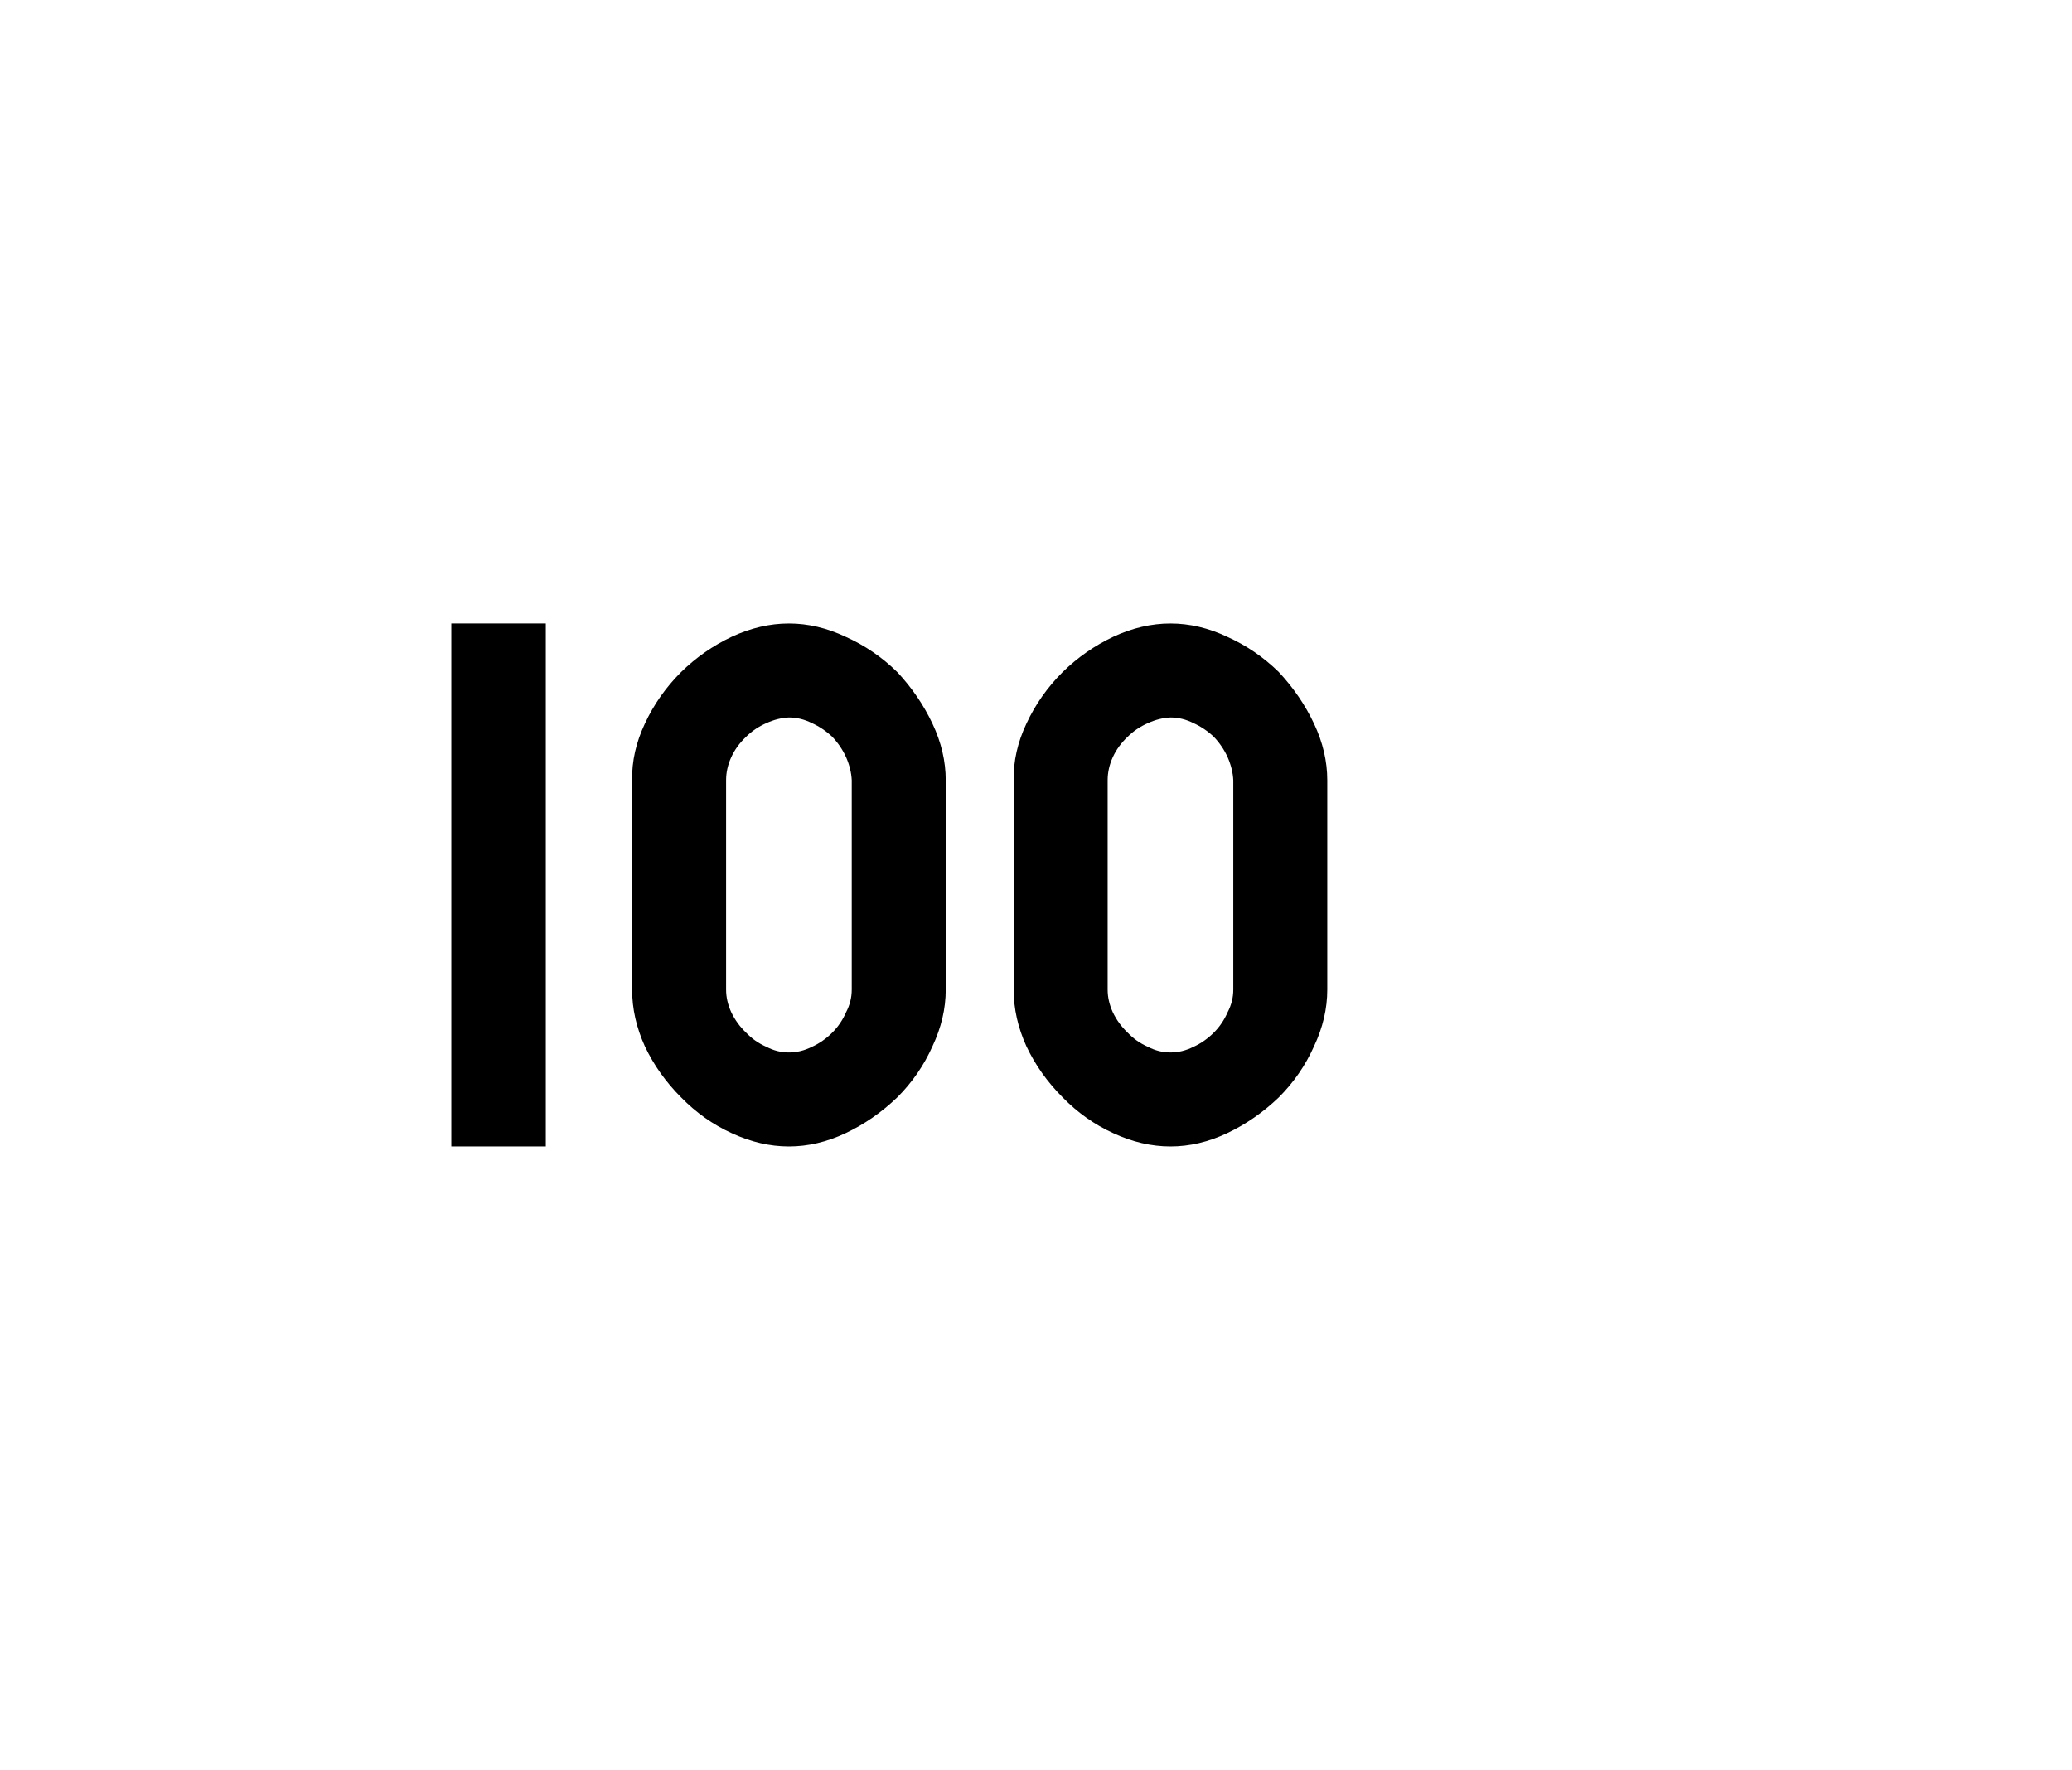
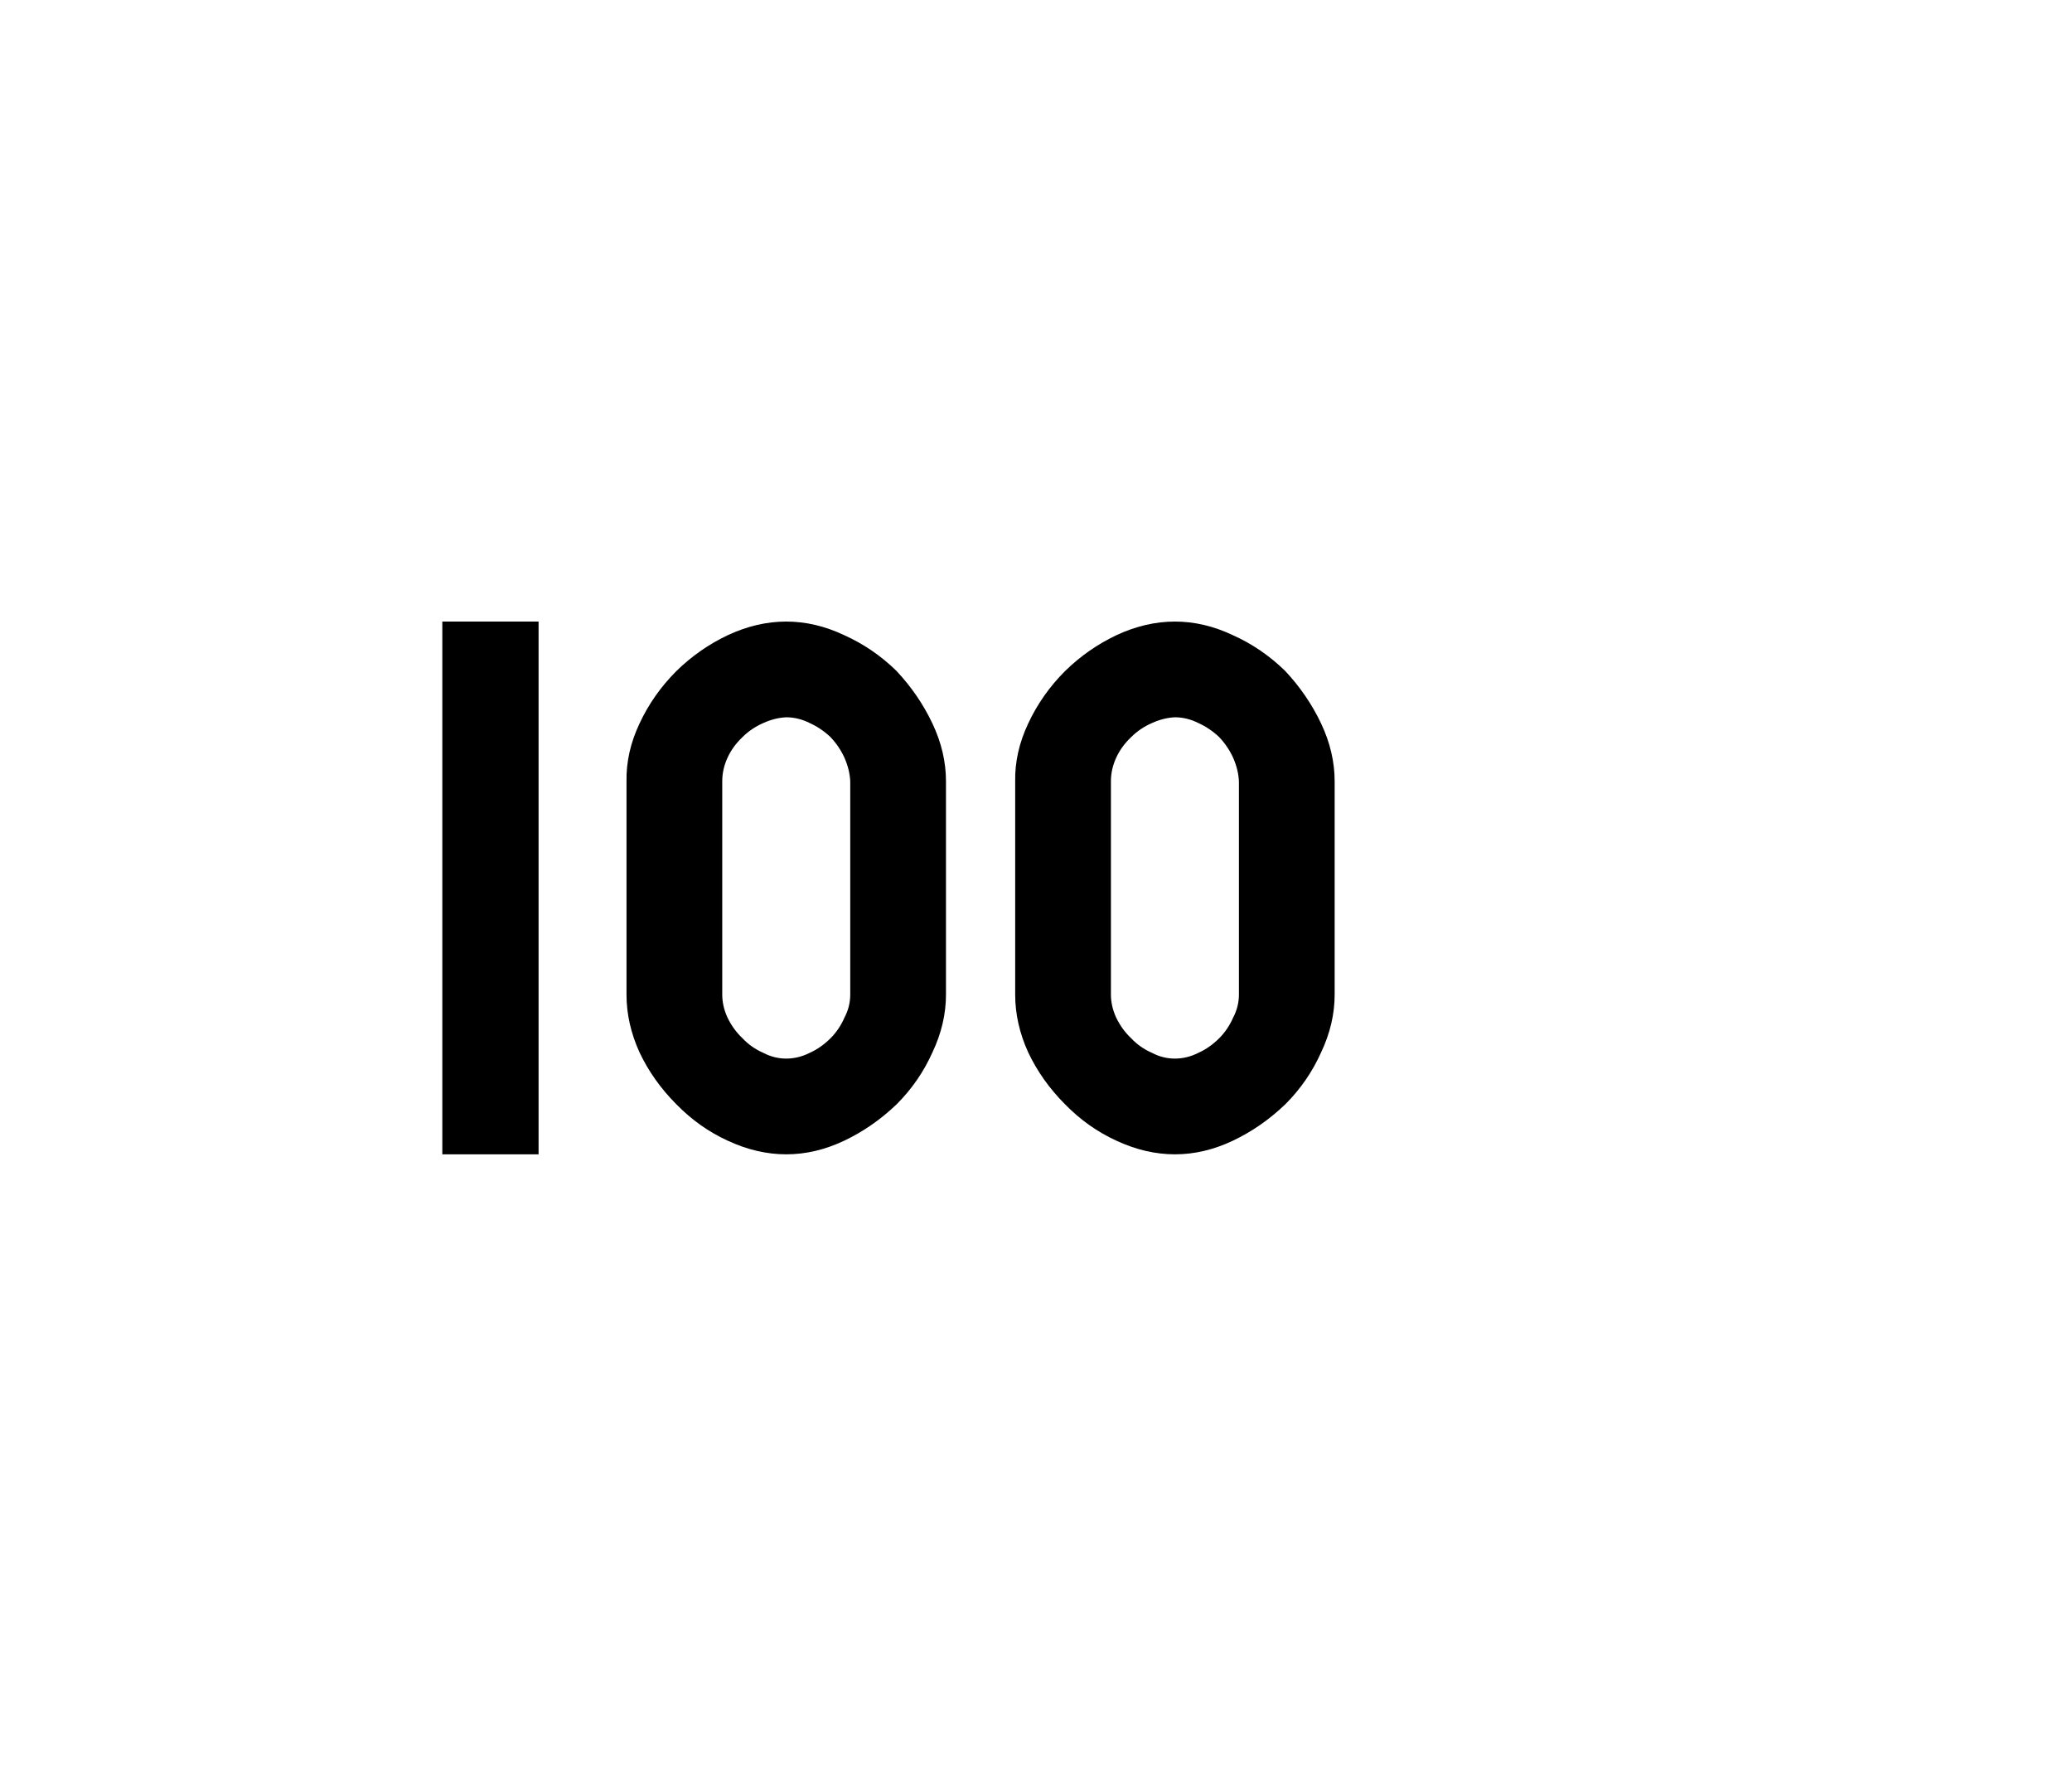
- <svg xmlns="http://www.w3.org/2000/svg" width="25.75" height="22" viewBox="0 0 1025 880">
-   <path d="M221.846 570h46.972V310h-46.972Zm167.832 0q14.218 0 28.183-6.602 13.965-6.601 25.645-17.773 11.172-11.172 17.52-25.39 6.601-13.965 6.601-28.184V387.949q0-14.219-6.602-28.183-6.601-13.965-17.52-25.645-11.425-11.172-25.644-17.52Q403.896 310 389.678 310t-28.438 6.602q-13.965 6.601-25.136 17.52-11.426 11.425-18.028 25.644-6.601 13.964-6.347 28.183v104.102q0 14.219 6.347 28.183 6.602 13.965 18.028 25.391 11.171 11.426 25.136 17.773Q375.46 570 389.678 570m0-46.719q-5.84 0-11.172-2.793-5.84-2.539-10.156-7.11-4.57-4.316-7.364-10.155-2.539-5.586-2.539-11.172V387.949q0-5.84 2.54-11.426 2.538-5.586 7.363-10.156 4.316-4.316 10.156-6.855 5.586-2.54 11.172-2.793 5.84 0 11.426 2.793 5.585 2.539 10.156 6.855 4.316 4.57 6.855 10.156 2.54 5.84 2.793 11.426v104.102q0 5.84-2.793 11.172-2.539 5.84-6.855 10.156-4.57 4.57-10.156 7.11-5.586 2.792-11.426 2.792M579.346 570q14.218 0 28.183-6.602 13.965-6.601 25.645-17.773 11.172-11.172 17.52-25.39 6.6-13.965 6.6-28.184V387.949q0-14.219-6.6-28.183-6.602-13.965-17.52-25.645-11.426-11.172-25.645-17.52Q593.564 310 579.346 310q-14.22 0-28.438 6.602-13.965 6.601-25.137 17.52-11.425 11.425-18.027 25.644-6.601 13.964-6.348 28.183v104.102q0 14.219 6.348 28.183 6.602 13.965 18.027 25.391 11.172 11.426 25.137 17.773Q565.127 570 579.346 570m0-46.719q-5.84 0-11.172-2.793-5.84-2.539-10.156-7.11-4.57-4.316-7.364-10.155-2.539-5.586-2.539-11.172V387.949q0-5.84 2.54-11.426 2.538-5.586 7.363-10.156 4.316-4.316 10.156-6.855 5.586-2.54 11.172-2.793 5.84 0 11.425 2.793 5.586 2.539 10.157 6.855 4.316 4.57 6.855 10.156 2.54 5.84 2.793 11.426v104.102q0 5.84-2.793 11.172-2.539 5.84-6.855 10.156-4.57 4.57-10.157 7.11-5.585 2.792-11.425 2.792" aria-label="100" font-family="PoliceSNCF" font-size="260" text-anchor="middle" />
+ <svg xmlns="http://www.w3.org/2000/svg" width="35" height="30" viewBox="0 0 1400 1200">
+   <path d="M298.863 780h65.04V420h-65.04Zm232.383 0q19.688 0 39.024-9.14 19.335-9.141 35.507-24.61 15.47-15.469 24.258-35.156 9.14-19.336 9.14-39.024V527.93q0-19.688-9.14-39.024t-24.258-35.508q-15.82-15.468-35.507-24.257Q550.934 420 531.246 420q-19.687 0-39.375 9.14-19.336 9.141-34.805 24.258-15.82 15.82-24.96 35.508-9.141 19.336-8.79 39.024v144.14q0 19.688 8.79 39.024 9.14 19.336 24.96 35.156 15.47 15.82 34.805 24.61Q511.56 780 531.246 780m0-64.687q-8.086 0-15.469-3.868-8.086-3.515-14.062-9.843-6.328-5.977-10.195-14.063-3.516-7.734-3.516-15.469V527.93q0-8.086 3.516-15.82 3.515-7.735 10.195-14.063 5.976-5.977 14.062-9.492 7.735-3.516 15.47-3.868 8.085 0 15.82 3.868 7.734 3.515 14.062 9.492 5.976 6.328 9.492 14.062 3.516 8.086 3.867 15.82V672.07q0 8.086-3.867 15.47-3.516 8.085-9.492 14.062-6.328 6.328-14.063 9.843-7.734 3.867-15.82 3.867M793.863 780q19.688 0 39.024-9.14t35.508-24.61q15.468-15.469 24.257-35.156 9.141-19.336 9.141-39.024V527.93q0-19.688-9.14-39.024t-24.258-35.508q-15.82-15.468-35.508-24.257Q813.55 420 793.863 420t-39.375 9.14q-19.336 9.141-34.804 24.258-15.82 15.82-24.961 35.508-9.141 19.336-8.79 39.024v144.14q0 19.688 8.79 39.024 9.14 19.336 24.96 35.156 15.47 15.82 34.805 24.61 19.688 9.14 39.375 9.14m0-64.687q-8.086 0-15.468-3.868-8.086-3.515-14.063-9.843-6.328-5.977-10.195-14.063-3.516-7.734-3.516-15.469V527.93q0-8.086 3.516-15.82 3.515-7.735 10.195-14.063 5.977-5.977 14.063-9.492 7.734-3.516 15.468-3.868 8.086 0 15.82 3.868 7.735 3.515 14.063 9.492 5.977 6.328 9.492 14.062 3.516 8.086 3.867 15.82V672.07q0 8.086-3.867 15.47-3.515 8.085-9.492 14.062-6.328 6.328-14.062 9.843-7.735 3.867-15.82 3.867" aria-label="100" font-family="PoliceSNCF" font-size="360" text-anchor="middle" />
</svg>
